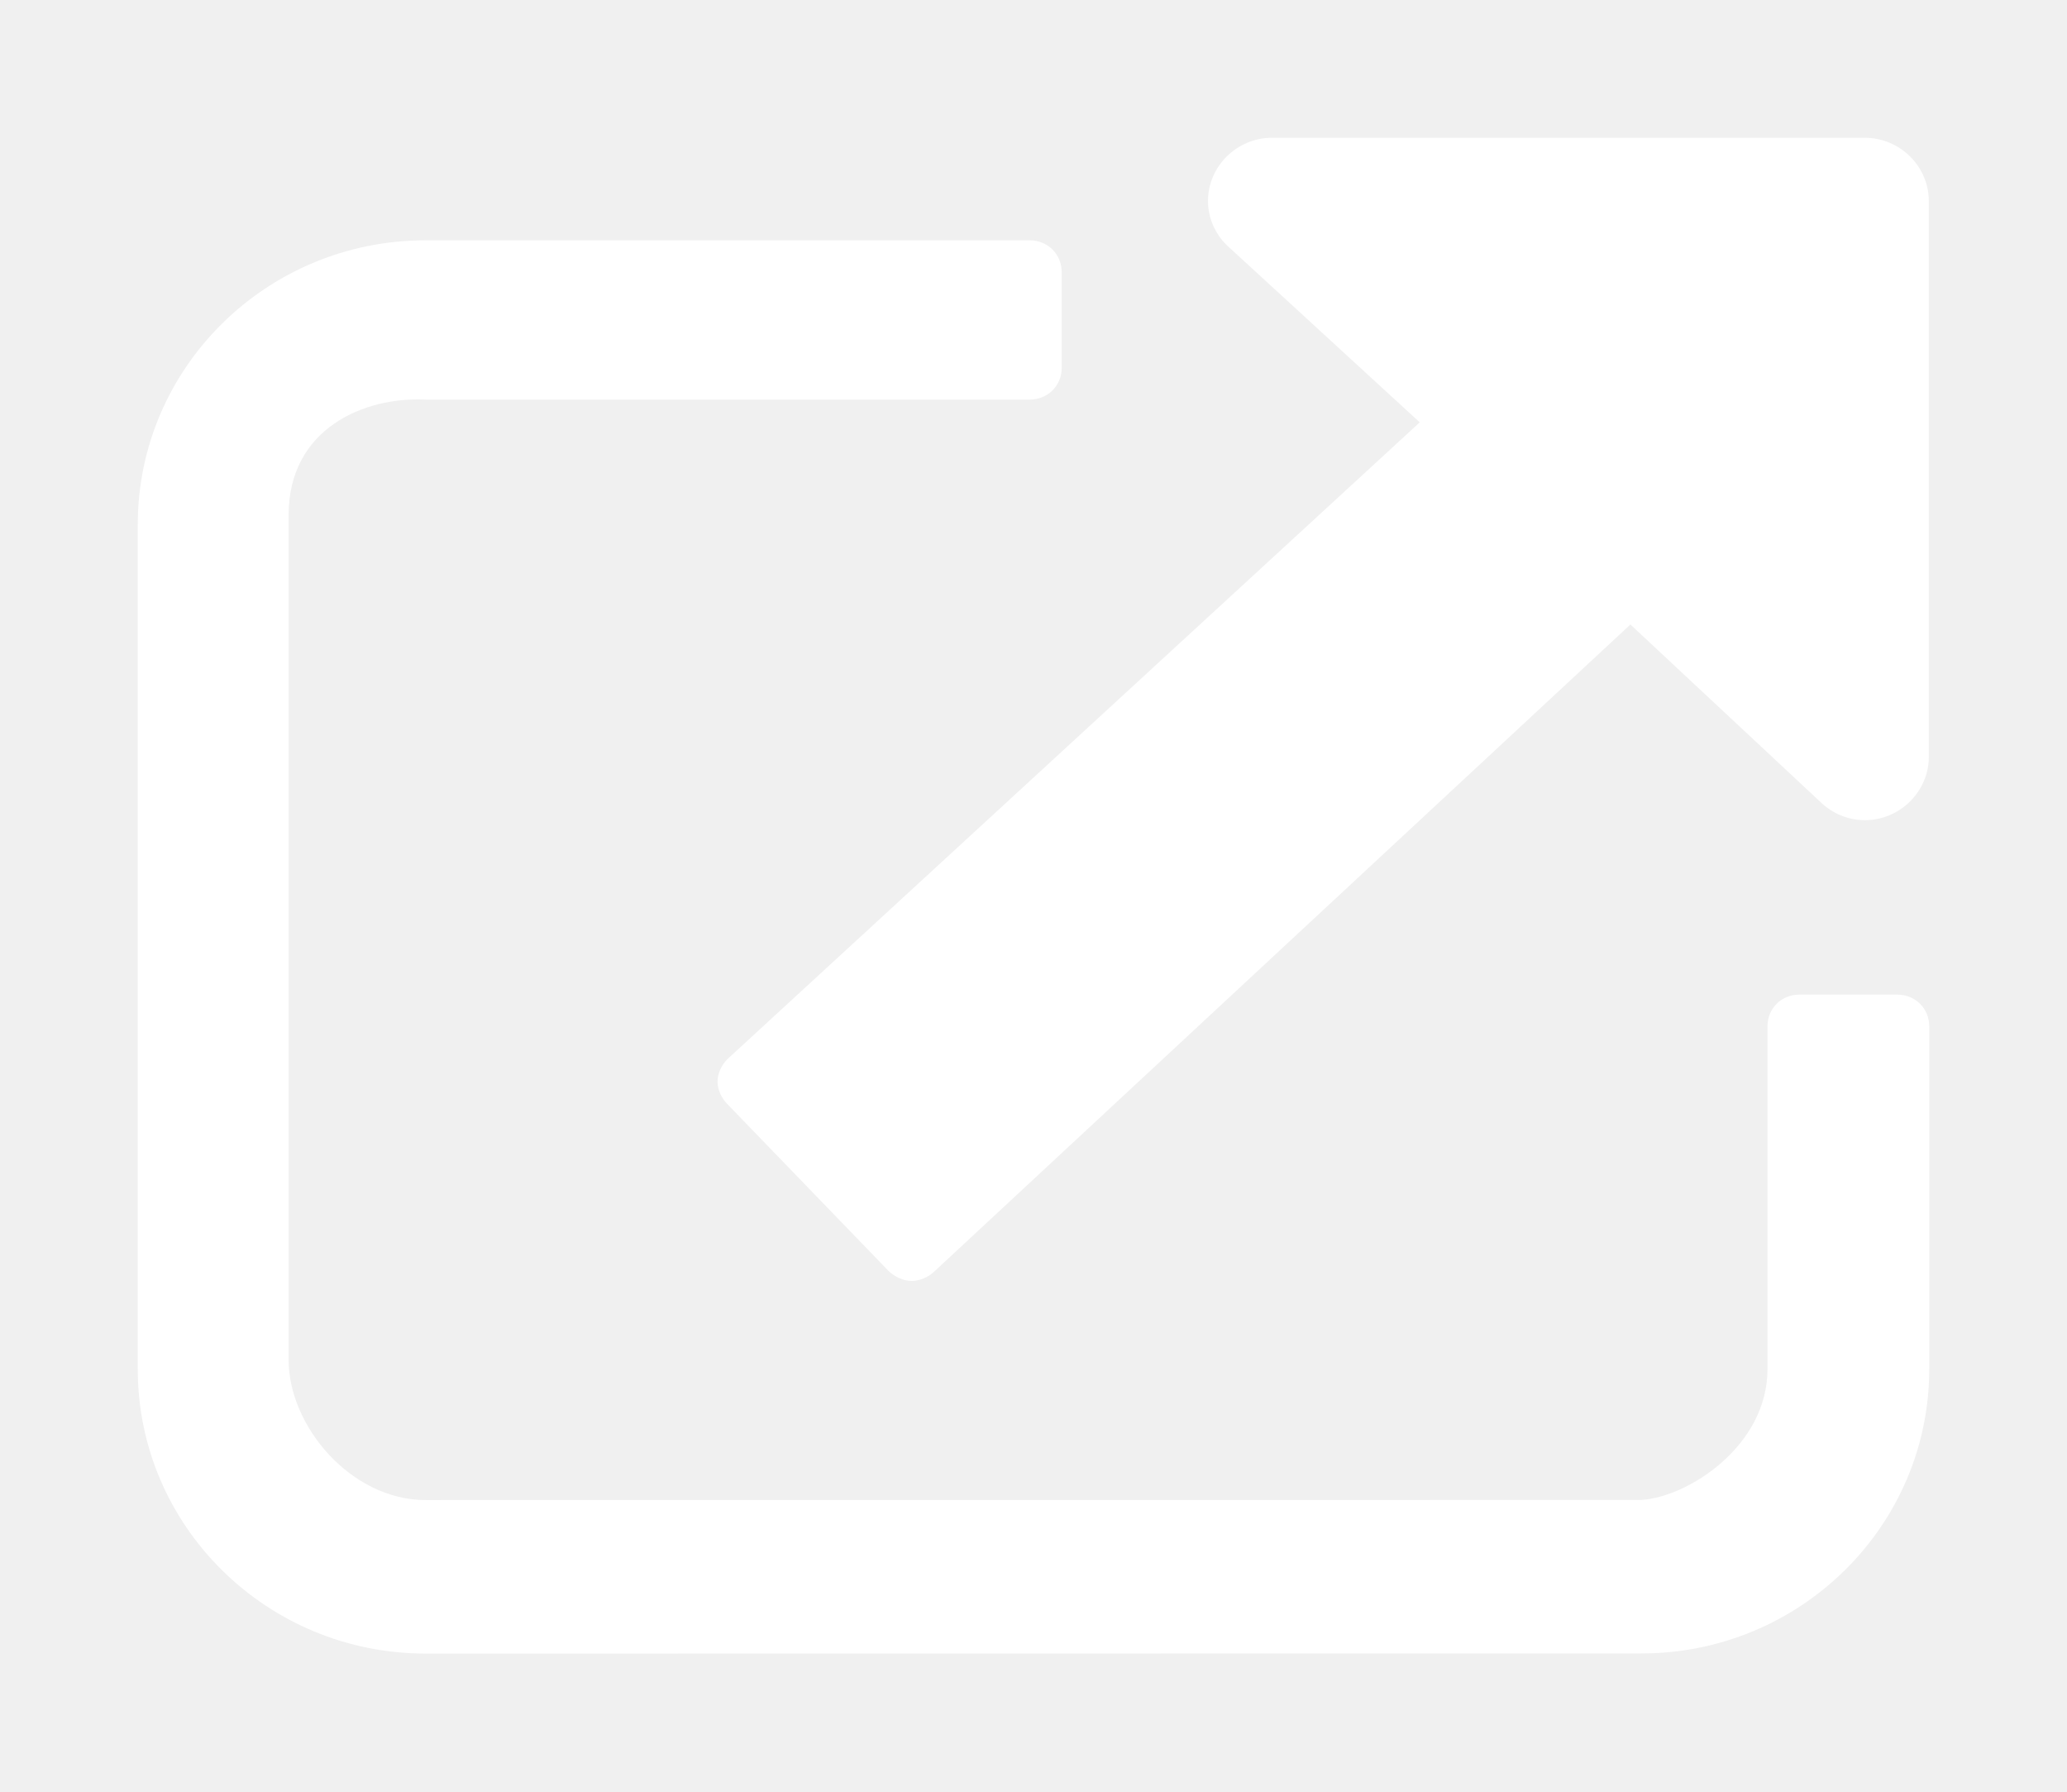
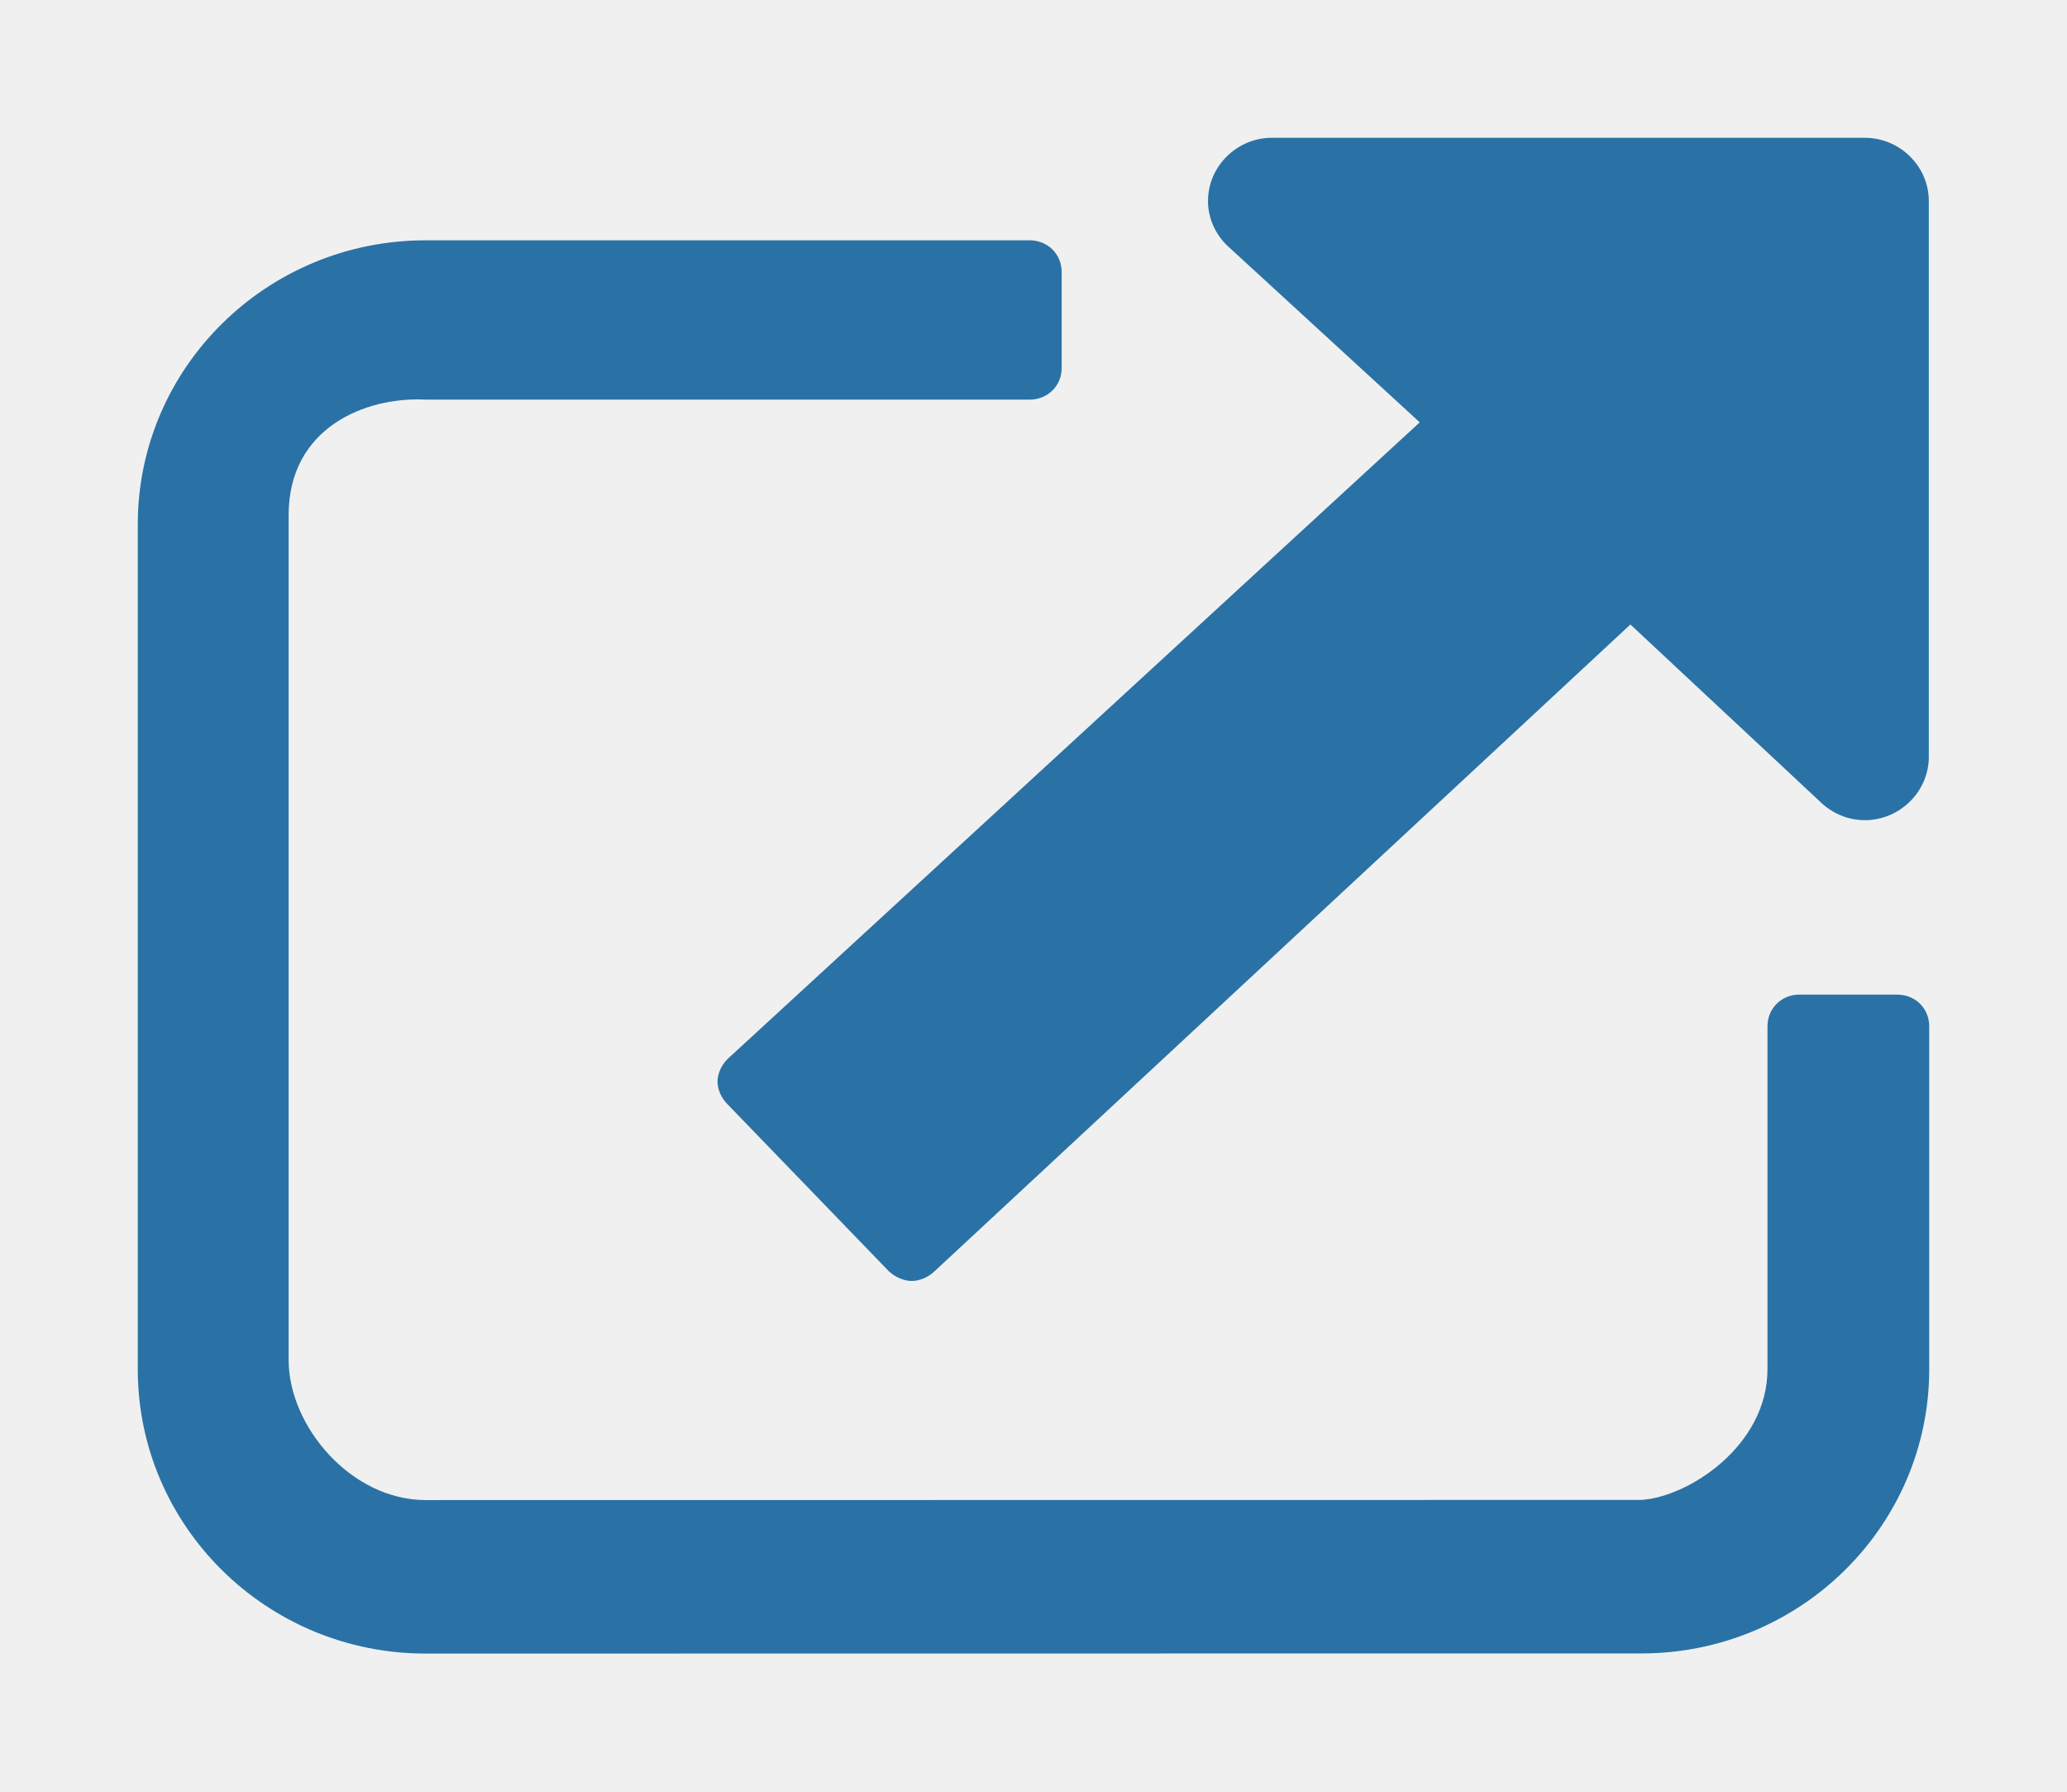
<svg xmlns="http://www.w3.org/2000/svg" viewBox="-1 -0.999 15.003 13" width="15.003" height="13">
-   <path d="M 13.003 6.449 L 13.003 8.937 C 13.003 10.076 12.067 11 10.914 11 L 2.089 11.001 C 0.936 11.001 0 10.077 0 8.938 L 0 2.807 C 0 1.669 0.936 0.745 2.089 0.745 L 6.474 0.745 C 6.604 0.745 6.706 0.845 6.706 0.975 L 6.706 1.672 C 6.706 1.801 6.604 1.901 6.474 1.901 L 2.089 1.901 C 1.646 1.879 1.095 2.109 1.095 2.739 L 1.095 8.87 C 1.095 9.352 1.549 9.887 2.089 9.887 L 10.914 9.886 C 11.256 9.864 11.829 9.493 11.829 8.937 L 11.829 6.449 C 11.829 6.319 11.93 6.219 12.06 6.219 L 12.771 6.219 C 12.902 6.219 13.003 6.319 13.003 6.449 Z M 13 0.459 L 13 4.494 C 13 4.745 12.79 4.953 12.536 4.953 C 12.411 4.953 12.296 4.903 12.209 4.817 L 10.834 3.533 L 5.784 8.226 C 5.74 8.269 5.675 8.297 5.618 8.297 C 5.56 8.297 5.495 8.268 5.451 8.226 L 4.281 7.015 C 4.237 6.972 4.208 6.908 4.208 6.85 C 4.208 6.793 4.237 6.729 4.281 6.686 L 9.305 2.066 L 7.905 0.781 C 7.819 0.697 7.768 0.581 7.768 0.46 C 7.768 0.208 7.978 0.001 8.231 0.001 L 12.536 0.001 C 12.79 0.001 13 0.208 13 0.46 L 13 0.459 Z" style="fill: #ffffff;" transform="matrix(1, 0, 0, 1, 0, 7.105427357601002e-15)" />
+   <path d="M 13.003 6.449 L 13.003 8.937 C 13.003 10.076 12.067 11 10.914 11 L 2.089 11.001 C 0.936 11.001 0 10.077 0 8.938 L 0 2.807 C 0 1.669 0.936 0.745 2.089 0.745 L 6.474 0.745 C 6.604 0.745 6.706 0.845 6.706 0.975 L 6.706 1.672 C 6.706 1.801 6.604 1.901 6.474 1.901 L 2.089 1.901 C 1.646 1.879 1.095 2.109 1.095 2.739 L 1.095 8.87 C 1.095 9.352 1.549 9.887 2.089 9.887 L 10.914 9.886 C 11.256 9.864 11.829 9.493 11.829 8.937 L 11.829 6.449 C 11.829 6.319 11.93 6.219 12.06 6.219 L 12.771 6.219 C 12.902 6.219 13.003 6.319 13.003 6.449 Z M 13 0.459 L 13 4.494 C 13 4.745 12.79 4.953 12.536 4.953 C 12.411 4.953 12.296 4.903 12.209 4.817 L 10.834 3.533 L 5.784 8.226 C 5.74 8.269 5.675 8.297 5.618 8.297 C 5.56 8.297 5.495 8.268 5.451 8.226 L 4.281 7.015 C 4.237 6.972 4.208 6.908 4.208 6.85 C 4.208 6.793 4.237 6.729 4.281 6.686 L 9.305 2.066 L 7.905 0.781 C 7.819 0.697 7.768 0.581 7.768 0.46 C 7.768 0.208 7.978 0.001 8.231 0.001 L 12.536 0.001 C 12.79 0.001 13 0.208 13 0.46 L 13 0.459 Z" style="fill: #2A72A5;" transform="matrix(1, 0, 0, 1, 0, 7.105427357601002e-15)" />
</svg>
